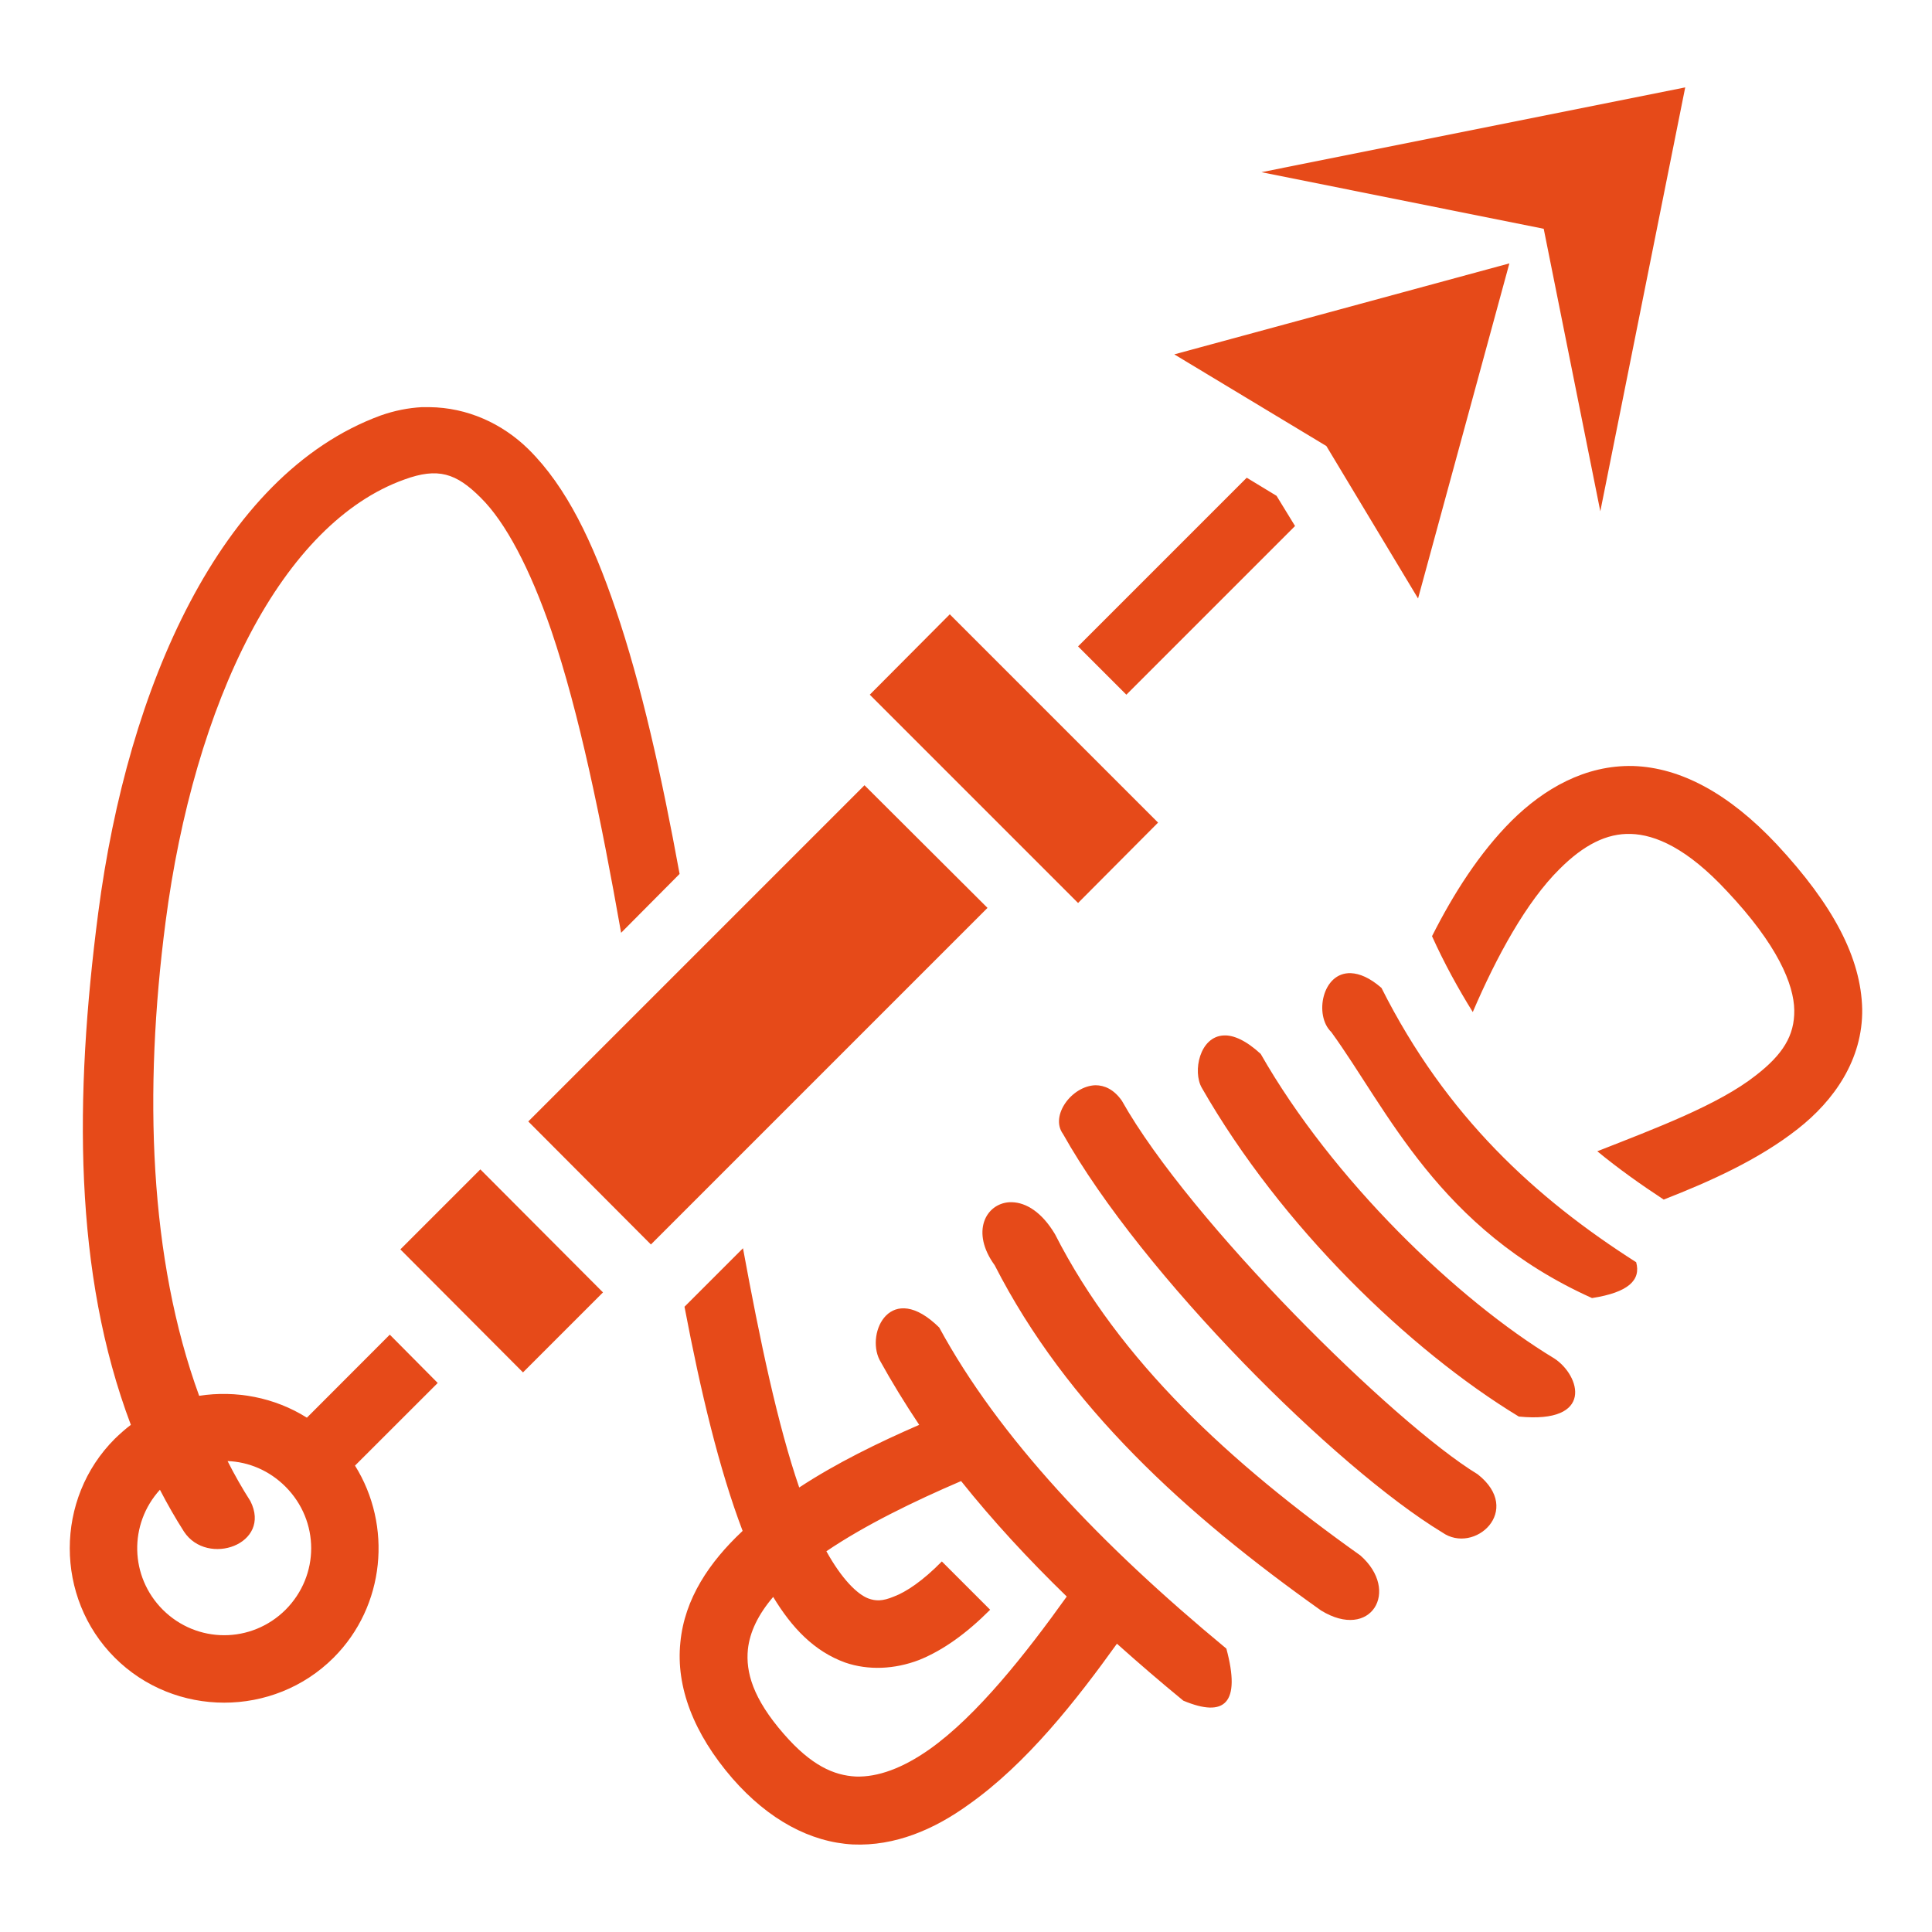
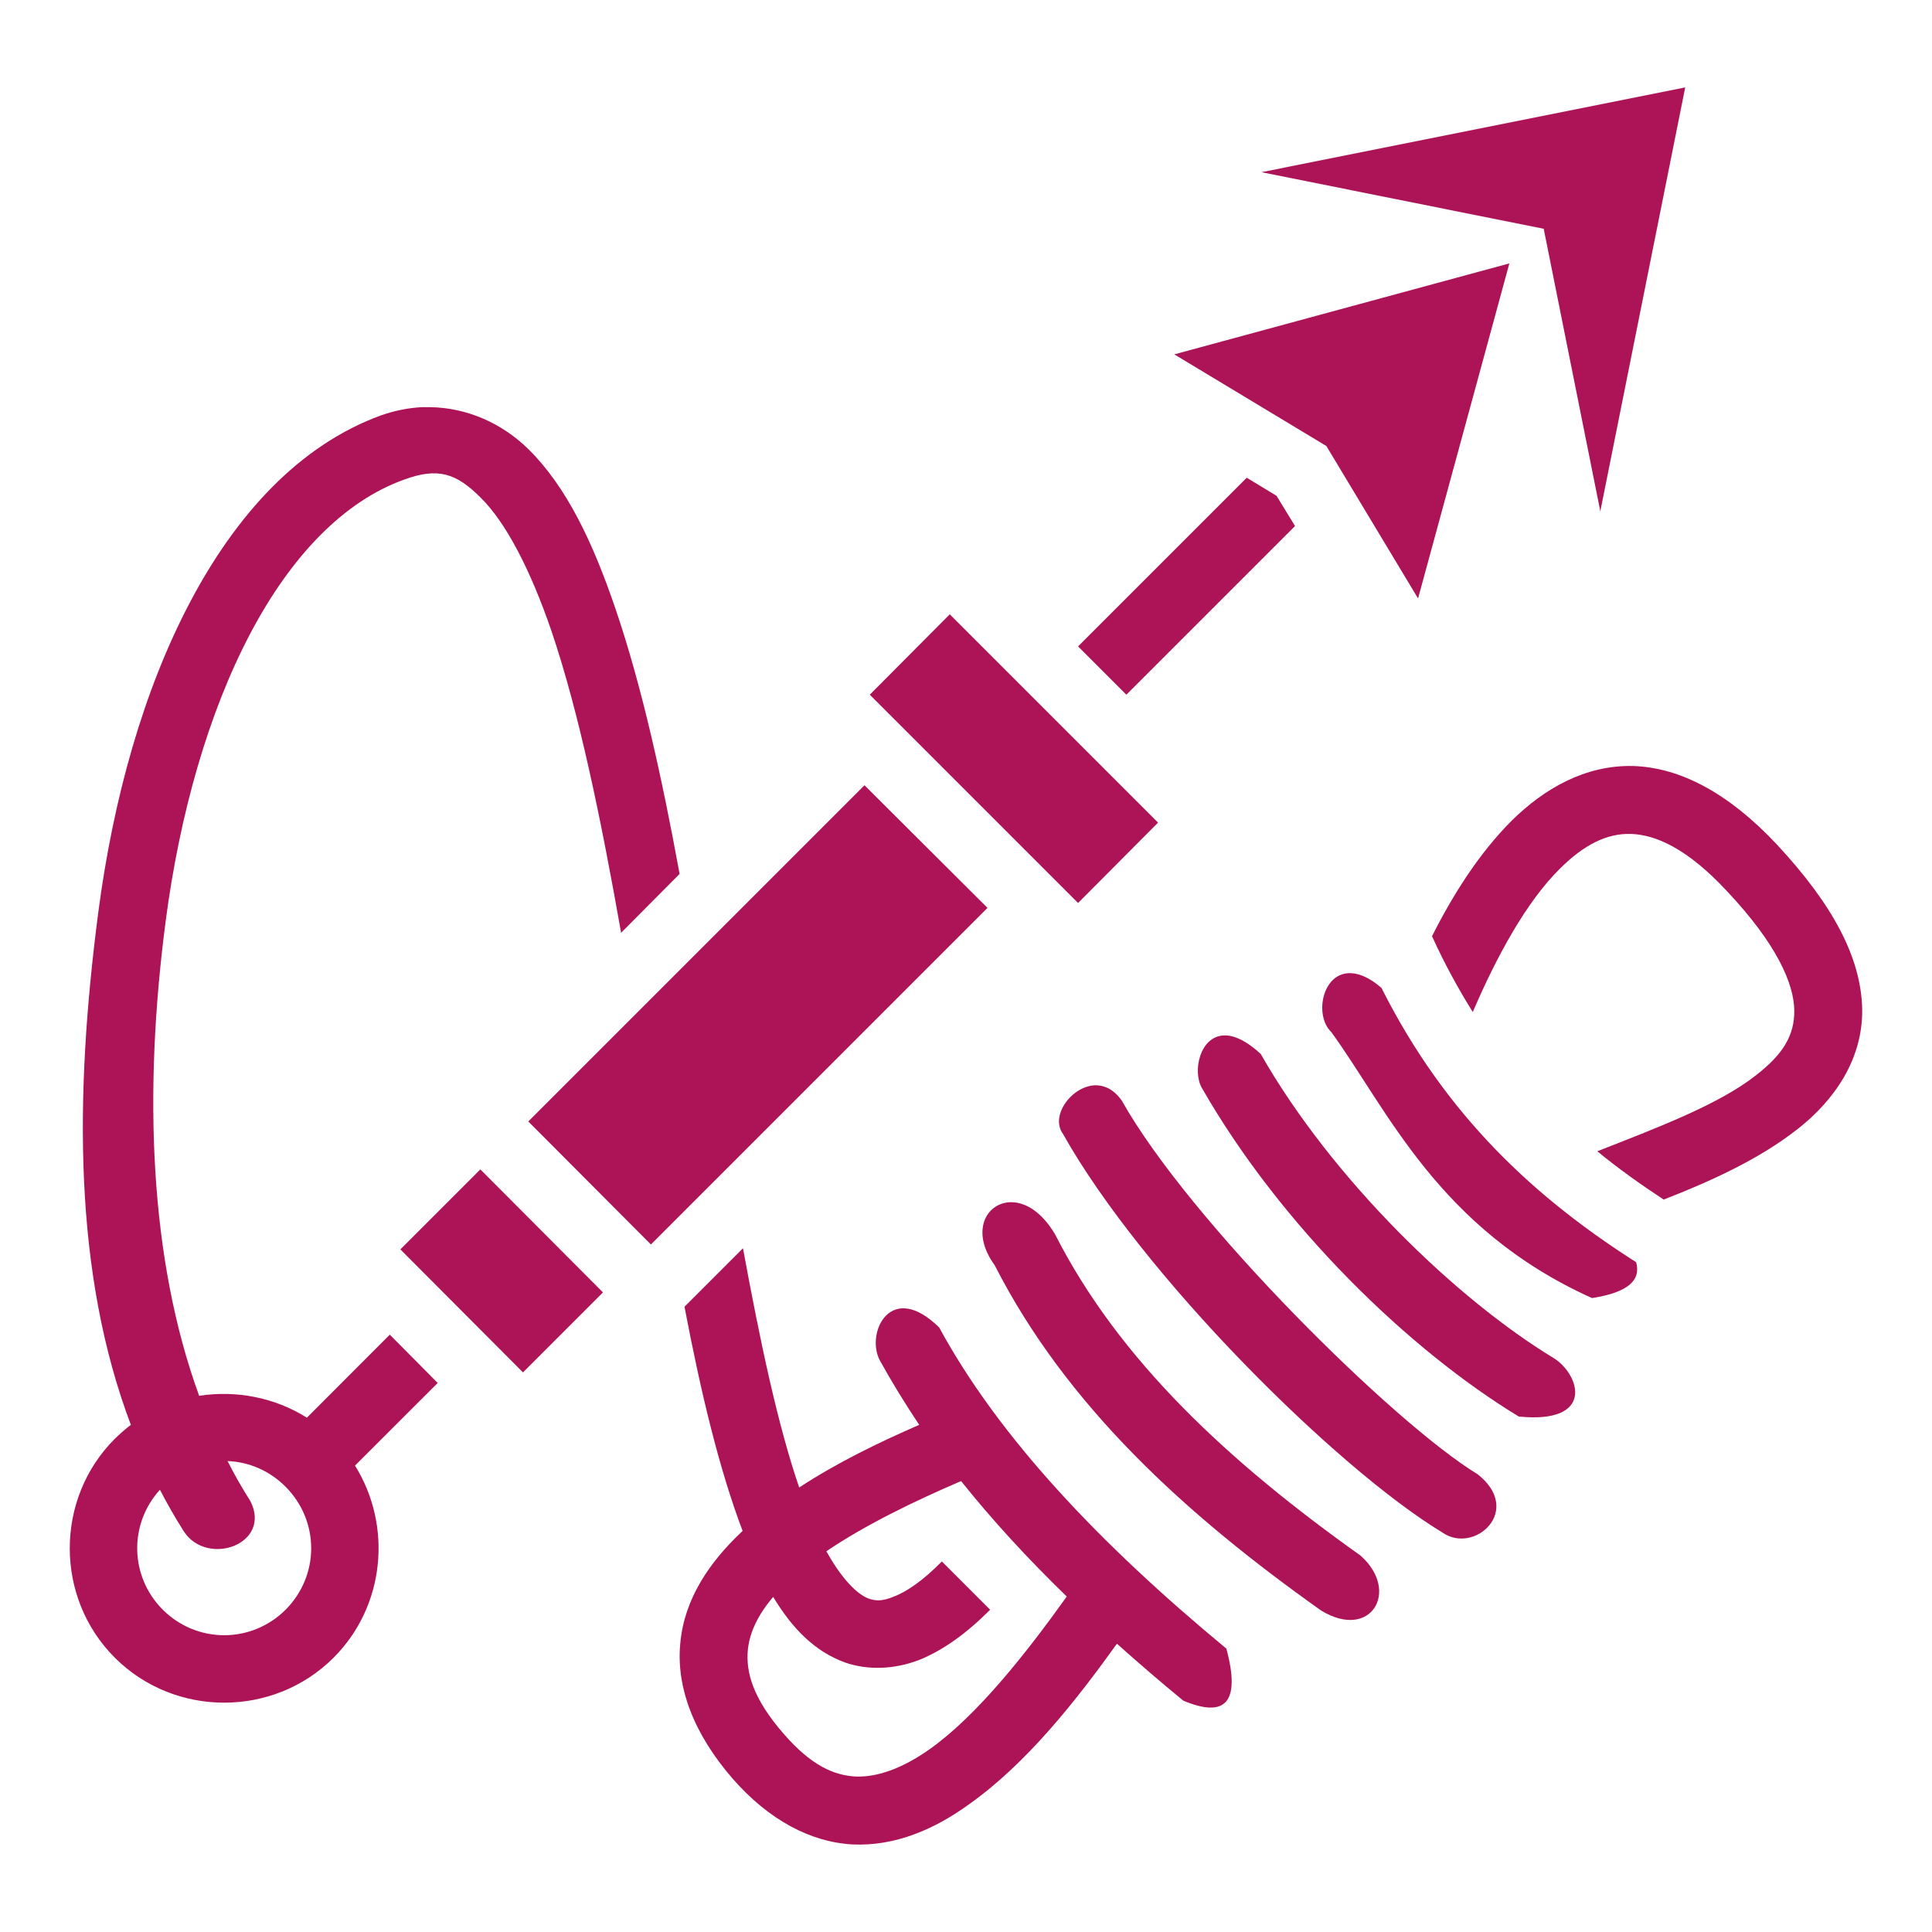
<svg xmlns="http://www.w3.org/2000/svg" viewBox="0 0 512 512">
-   <path fill="#E64A19" d="M446.6 23.16L334.3 45.63l74.8 15 15 74.87zM400 69.8l-88.8 24.11 40.3 24.29 24.3 40.4zm-288.2 38.1c-3.6.2-7.2.9-10.9 2.2-21.56 7.9-38.26 26.2-50.55 49.5s-20.36 52-24.32 82.3c-6.35 48.8-6.55 95.5 8.65 135.7-1.48 1.1-2.91 2.4-4.26 3.7-15.91 15.9-15.91 42.1 0 58 15.91 15.9 42.08 15.9 57.99 0 13.69-13.7 15.59-35 5.67-50.9L116 366.5l-12.7-12.8-21.97 22c-8.59-5.4-18.81-7.3-28.55-5.8-13.24-36.3-14.77-80.6-8.9-125.6 3.73-28.7 11.44-55.5 22.39-76.3 10.95-20.8 24.94-35.2 40.83-40.9 9-3.3 13.8-1.7 20.3 4.8 6.6 6.5 13.1 18.9 18.7 35.2 7.4 21.8 13.2 50.1 18.5 80.1l15.5-15.6c-4.7-25.7-10.1-50.1-17-70.3-6-17.6-12.9-32.2-23-42.2-7-6.9-16.3-11.1-26.3-11.2zm218.6 18.7l-44.7 44.7 12.8 12.8 44.7-44.7-4.9-8zm-78.7 36.2l-21.2 21.3 55.2 55.2 21.2-21.3zM432.8 203c-12.7-.3-23.6 6-32.2 14.5-8.5 8.5-15.4 19.3-21.1 30.6 3.3 7.3 7 14 10.8 20.1 6.3-14.7 14.2-29.2 23-37.9 6.4-6.4 12.5-9.5 18.9-9.3 6.5.2 14.9 3.8 25.4 15.1 13.5 14.3 17.8 24.8 17.9 31.6.1 6.8-3.1 11.8-10.2 17.3-9.9 7.8-26.5 14-42 20.1 5.6 4.6 11.5 8.8 17.6 12.8 12.3-4.8 25.2-10.6 35.5-18.7 9.6-7.5 17.3-18.4 17.1-31.8-.3-13.5-7.6-27.5-22.7-43.7-12.6-13.4-25.4-20.3-38-20.7zm-203.7 5.1L140 297.2l32.5 32.6 89.2-89.2zM358 257.9c-7.6-.3-9.8 11.2-5.2 15.6 14.9 20.5 28.4 52.2 69.1 70.5 9.7-1.5 13-4.8 11.7-9.5-26.5-16.9-50.3-38.5-67.5-72.7-3.1-2.7-5.8-3.8-8.1-3.9zm-33.6 16.5c-6.5.2-8.4 9.6-5.9 13.9 21 36.7 55 69.5 84 87.1 20.1 2 16.3-10.9 9.4-15.4-25.8-15.6-58.8-47.4-77.8-80.7-3.9-3.6-7.2-5-9.7-4.9zm-34.1 13.2c-6.3.2-12.1 8.1-8.6 12.9 21 37.4 72.3 88.5 100.5 105.6 8.5 6 21.6-5.8 9.4-15.4-22.2-13.5-76.3-67-94.3-99-2.1-3-4.6-4.1-7-4.1zm-163 22.3l-21.2 21.2 32.5 32.6 21.2-21.2zm140.2 8.7c-6.3.4-10.3 7.9-3.9 16.7 19.1 37.4 50.7 66.1 86.5 91.5 13.2 8.1 21.1-5.2 10.4-14.6-34.6-24.6-63.8-51.5-80.9-85.1-3.5-5.9-7.7-8.4-11.4-8.5zm-70.6 12.2l-15.5 15.5c4.3 22.6 9.2 43.1 15.4 59.4l-.2.2c-8.5 8-15.2 17.7-16.3 29.4-1.2 11.7 3.5 24.1 13.8 36 9.6 11 20.7 16.9 31.9 17.5 11.2.5 21.6-4 30.6-10.5 15.5-10.9 28.7-27.8 39.4-42.7 5.7 5.1 11.5 10.1 17.6 15.1 11 4.6 15.3.7 11.4-13.8-33.5-27.7-60.3-56-76.1-85.1-12.8-12.6-19.5 1.3-15.8 8.6 3.2 5.8 6.7 11.5 10.5 17.2-10.8 4.7-21.9 10.1-31.8 16.6-5.7-16.6-10.4-38.9-14.9-63.4zM60.31 387.2c5.57.2 11.08 2.5 15.37 6.8 9.05 9.1 9.05 23.5 0 32.6-9.05 9-23.48 9-32.53 0-8.79-8.8-9.04-22.7-.77-31.8 1.97 3.8 4.08 7.5 6.38 11.1 6.21 9.4 23.37 3.3 17.59-8.1-2.17-3.4-4.17-6.9-6.04-10.6zm194.39 5.3c8.3 10.4 17.7 20.6 28 30.6-10.8 15.1-23.8 31.6-36.4 40.5-7.1 5-13.7 7.4-19.5 7.2-5.8-.3-11.8-2.9-19.1-11.3-8.2-9.4-10.1-16.4-9.5-22.4.5-4.6 2.7-9.2 6.7-13.9 4.9 8.1 10.8 14.4 19.1 17.4 6.1 2.1 13.1 1.8 19.6-.7 6.4-2.6 12.5-7 18.8-13.3l-12.8-12.8c-5.1 5.2-9.5 8.1-12.7 9.3-3.1 1.3-4.9 1.2-6.8.5-2.9-1.1-7-5.1-11.1-12.5 10.2-6.9 23.1-13.2 35.7-18.6z" />
+   <path fill="#AD1457" d="M446.6 23.16L334.3 45.63l74.8 15 15 74.87zM400 69.8l-88.8 24.11 40.3 24.29 24.3 40.4zm-288.2 38.1c-3.6.2-7.2.9-10.9 2.2-21.56 7.9-38.26 26.2-50.55 49.5s-20.36 52-24.32 82.3c-6.35 48.8-6.55 95.5 8.65 135.7-1.48 1.1-2.91 2.4-4.26 3.7-15.91 15.9-15.91 42.1 0 58 15.91 15.9 42.08 15.9 57.99 0 13.69-13.7 15.59-35 5.67-50.9L116 366.5l-12.7-12.8-21.97 22c-8.59-5.4-18.81-7.3-28.55-5.8-13.24-36.3-14.77-80.6-8.9-125.6 3.73-28.7 11.44-55.5 22.39-76.3 10.95-20.8 24.94-35.2 40.83-40.9 9-3.3 13.8-1.7 20.3 4.8 6.6 6.5 13.1 18.9 18.7 35.2 7.4 21.8 13.2 50.1 18.5 80.1l15.5-15.6c-4.7-25.7-10.1-50.1-17-70.3-6-17.6-12.9-32.2-23-42.2-7-6.9-16.3-11.1-26.3-11.2zm218.6 18.7l-44.7 44.7 12.8 12.8 44.7-44.7-4.9-8zm-78.7 36.2l-21.2 21.3 55.2 55.2 21.2-21.3zM432.8 203c-12.7-.3-23.6 6-32.2 14.5-8.5 8.5-15.4 19.3-21.1 30.6 3.3 7.3 7 14 10.8 20.1 6.3-14.7 14.2-29.2 23-37.9 6.4-6.4 12.5-9.5 18.9-9.3 6.5.2 14.9 3.8 25.4 15.1 13.5 14.3 17.8 24.8 17.9 31.6.1 6.8-3.1 11.8-10.2 17.3-9.9 7.8-26.5 14-42 20.1 5.6 4.6 11.5 8.8 17.6 12.8 12.3-4.8 25.2-10.6 35.5-18.7 9.6-7.5 17.3-18.4 17.1-31.8-.3-13.5-7.6-27.5-22.7-43.7-12.6-13.4-25.4-20.3-38-20.7zm-203.7 5.1L140 297.2l32.5 32.6 89.2-89.2zM358 257.9c-7.6-.3-9.8 11.2-5.2 15.6 14.9 20.5 28.4 52.2 69.1 70.5 9.7-1.5 13-4.8 11.7-9.5-26.5-16.9-50.3-38.5-67.5-72.7-3.1-2.7-5.8-3.8-8.1-3.9zm-33.6 16.5c-6.5.2-8.4 9.6-5.9 13.9 21 36.7 55 69.5 84 87.1 20.1 2 16.3-10.9 9.4-15.4-25.8-15.6-58.8-47.4-77.8-80.7-3.9-3.6-7.2-5-9.7-4.9zm-34.1 13.2c-6.3.2-12.1 8.1-8.6 12.9 21 37.4 72.3 88.5 100.5 105.6 8.5 6 21.6-5.8 9.4-15.4-22.2-13.5-76.3-67-94.3-99-2.1-3-4.6-4.1-7-4.1zm-163 22.3l-21.2 21.2 32.5 32.6 21.2-21.2zm140.2 8.7c-6.3.4-10.3 7.9-3.9 16.7 19.1 37.4 50.7 66.1 86.5 91.5 13.2 8.1 21.1-5.2 10.4-14.6-34.6-24.6-63.8-51.5-80.9-85.1-3.5-5.9-7.7-8.4-11.4-8.5zm-70.6 12.2l-15.5 15.5c4.3 22.6 9.2 43.1 15.4 59.4l-.2.2c-8.5 8-15.2 17.7-16.3 29.4-1.2 11.7 3.5 24.1 13.8 36 9.6 11 20.7 16.9 31.9 17.5 11.2.5 21.6-4 30.6-10.5 15.5-10.9 28.7-27.8 39.4-42.7 5.7 5.1 11.5 10.1 17.6 15.1 11 4.6 15.3.7 11.4-13.8-33.5-27.7-60.3-56-76.1-85.1-12.8-12.6-19.5 1.3-15.8 8.6 3.2 5.8 6.7 11.5 10.5 17.2-10.8 4.7-21.9 10.1-31.8 16.6-5.7-16.6-10.4-38.9-14.9-63.4zM60.31 387.2c5.57.2 11.08 2.5 15.37 6.8 9.05 9.1 9.05 23.5 0 32.6-9.05 9-23.48 9-32.53 0-8.79-8.8-9.04-22.7-.77-31.8 1.97 3.8 4.08 7.5 6.38 11.1 6.21 9.4 23.37 3.3 17.59-8.1-2.17-3.4-4.17-6.9-6.04-10.6zm194.39 5.3c8.3 10.4 17.7 20.6 28 30.6-10.8 15.1-23.8 31.6-36.4 40.5-7.1 5-13.7 7.4-19.5 7.2-5.8-.3-11.8-2.9-19.1-11.3-8.2-9.4-10.1-16.4-9.5-22.4.5-4.6 2.7-9.2 6.7-13.9 4.9 8.1 10.8 14.4 19.1 17.4 6.1 2.1 13.1 1.8 19.6-.7 6.4-2.6 12.5-7 18.8-13.3l-12.8-12.8c-5.1 5.2-9.5 8.1-12.7 9.3-3.1 1.3-4.9 1.2-6.8.5-2.9-1.1-7-5.1-11.1-12.5 10.2-6.9 23.1-13.2 35.7-18.6z" />
</svg>
